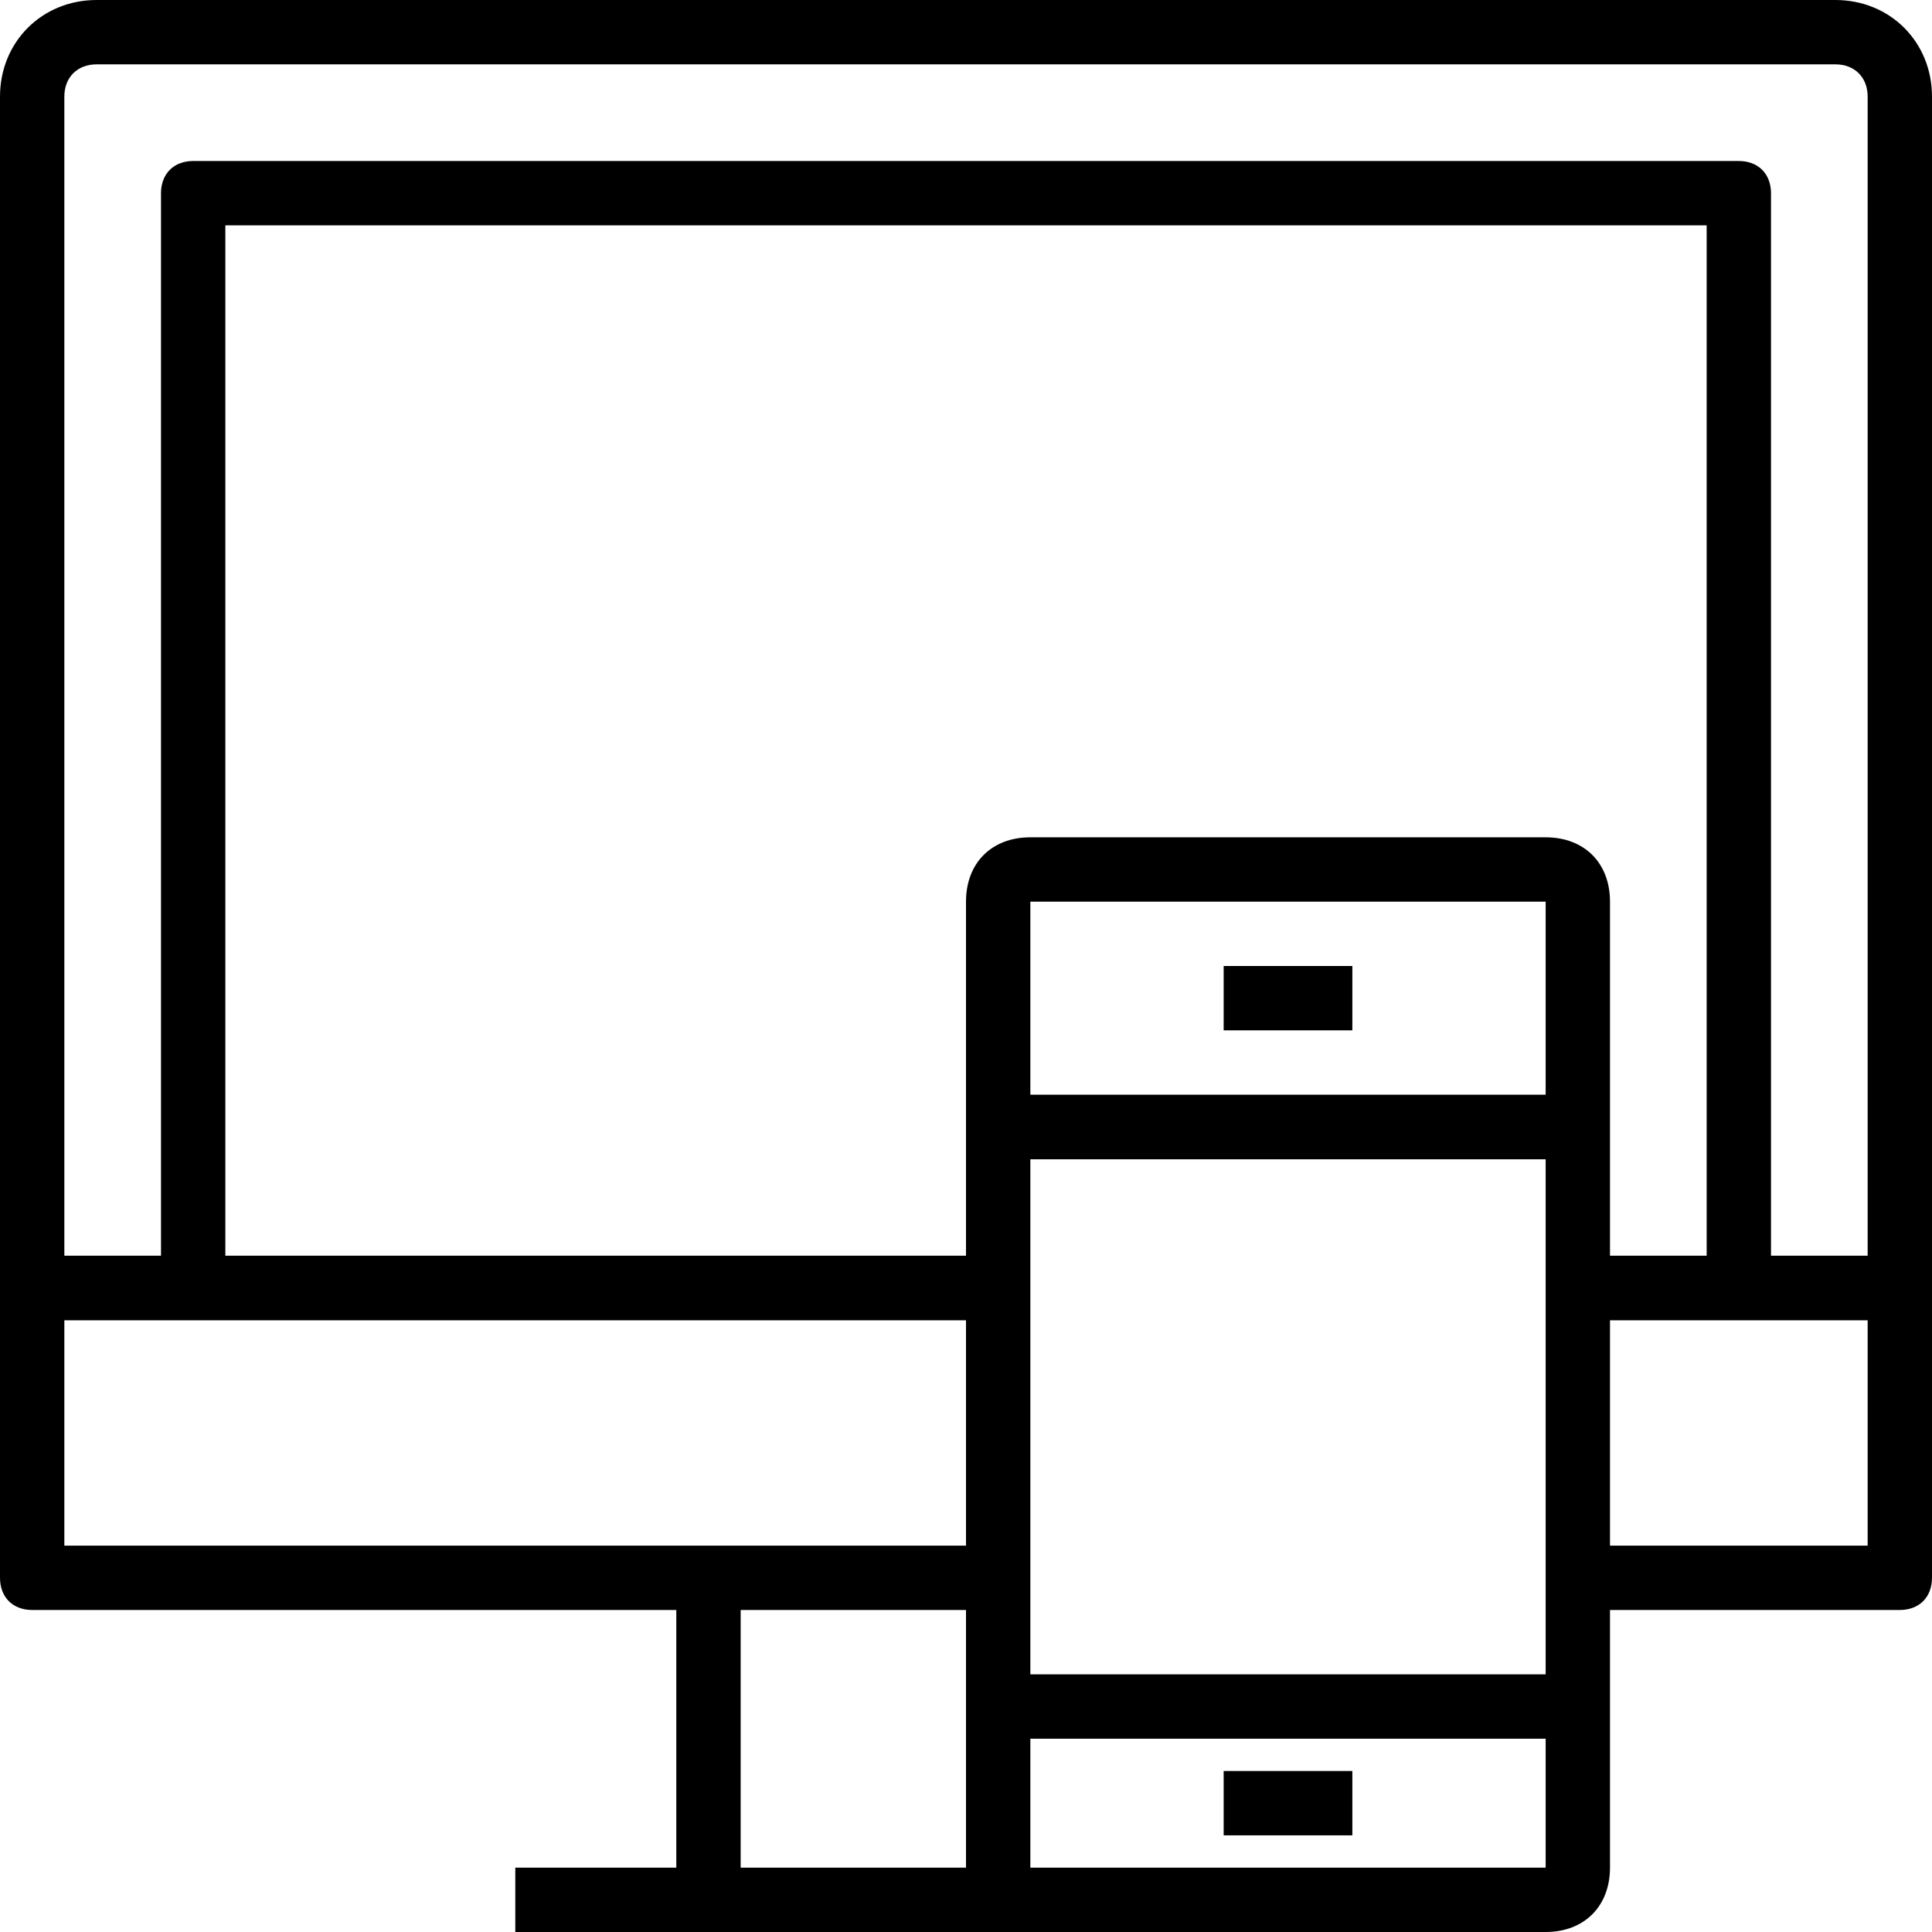
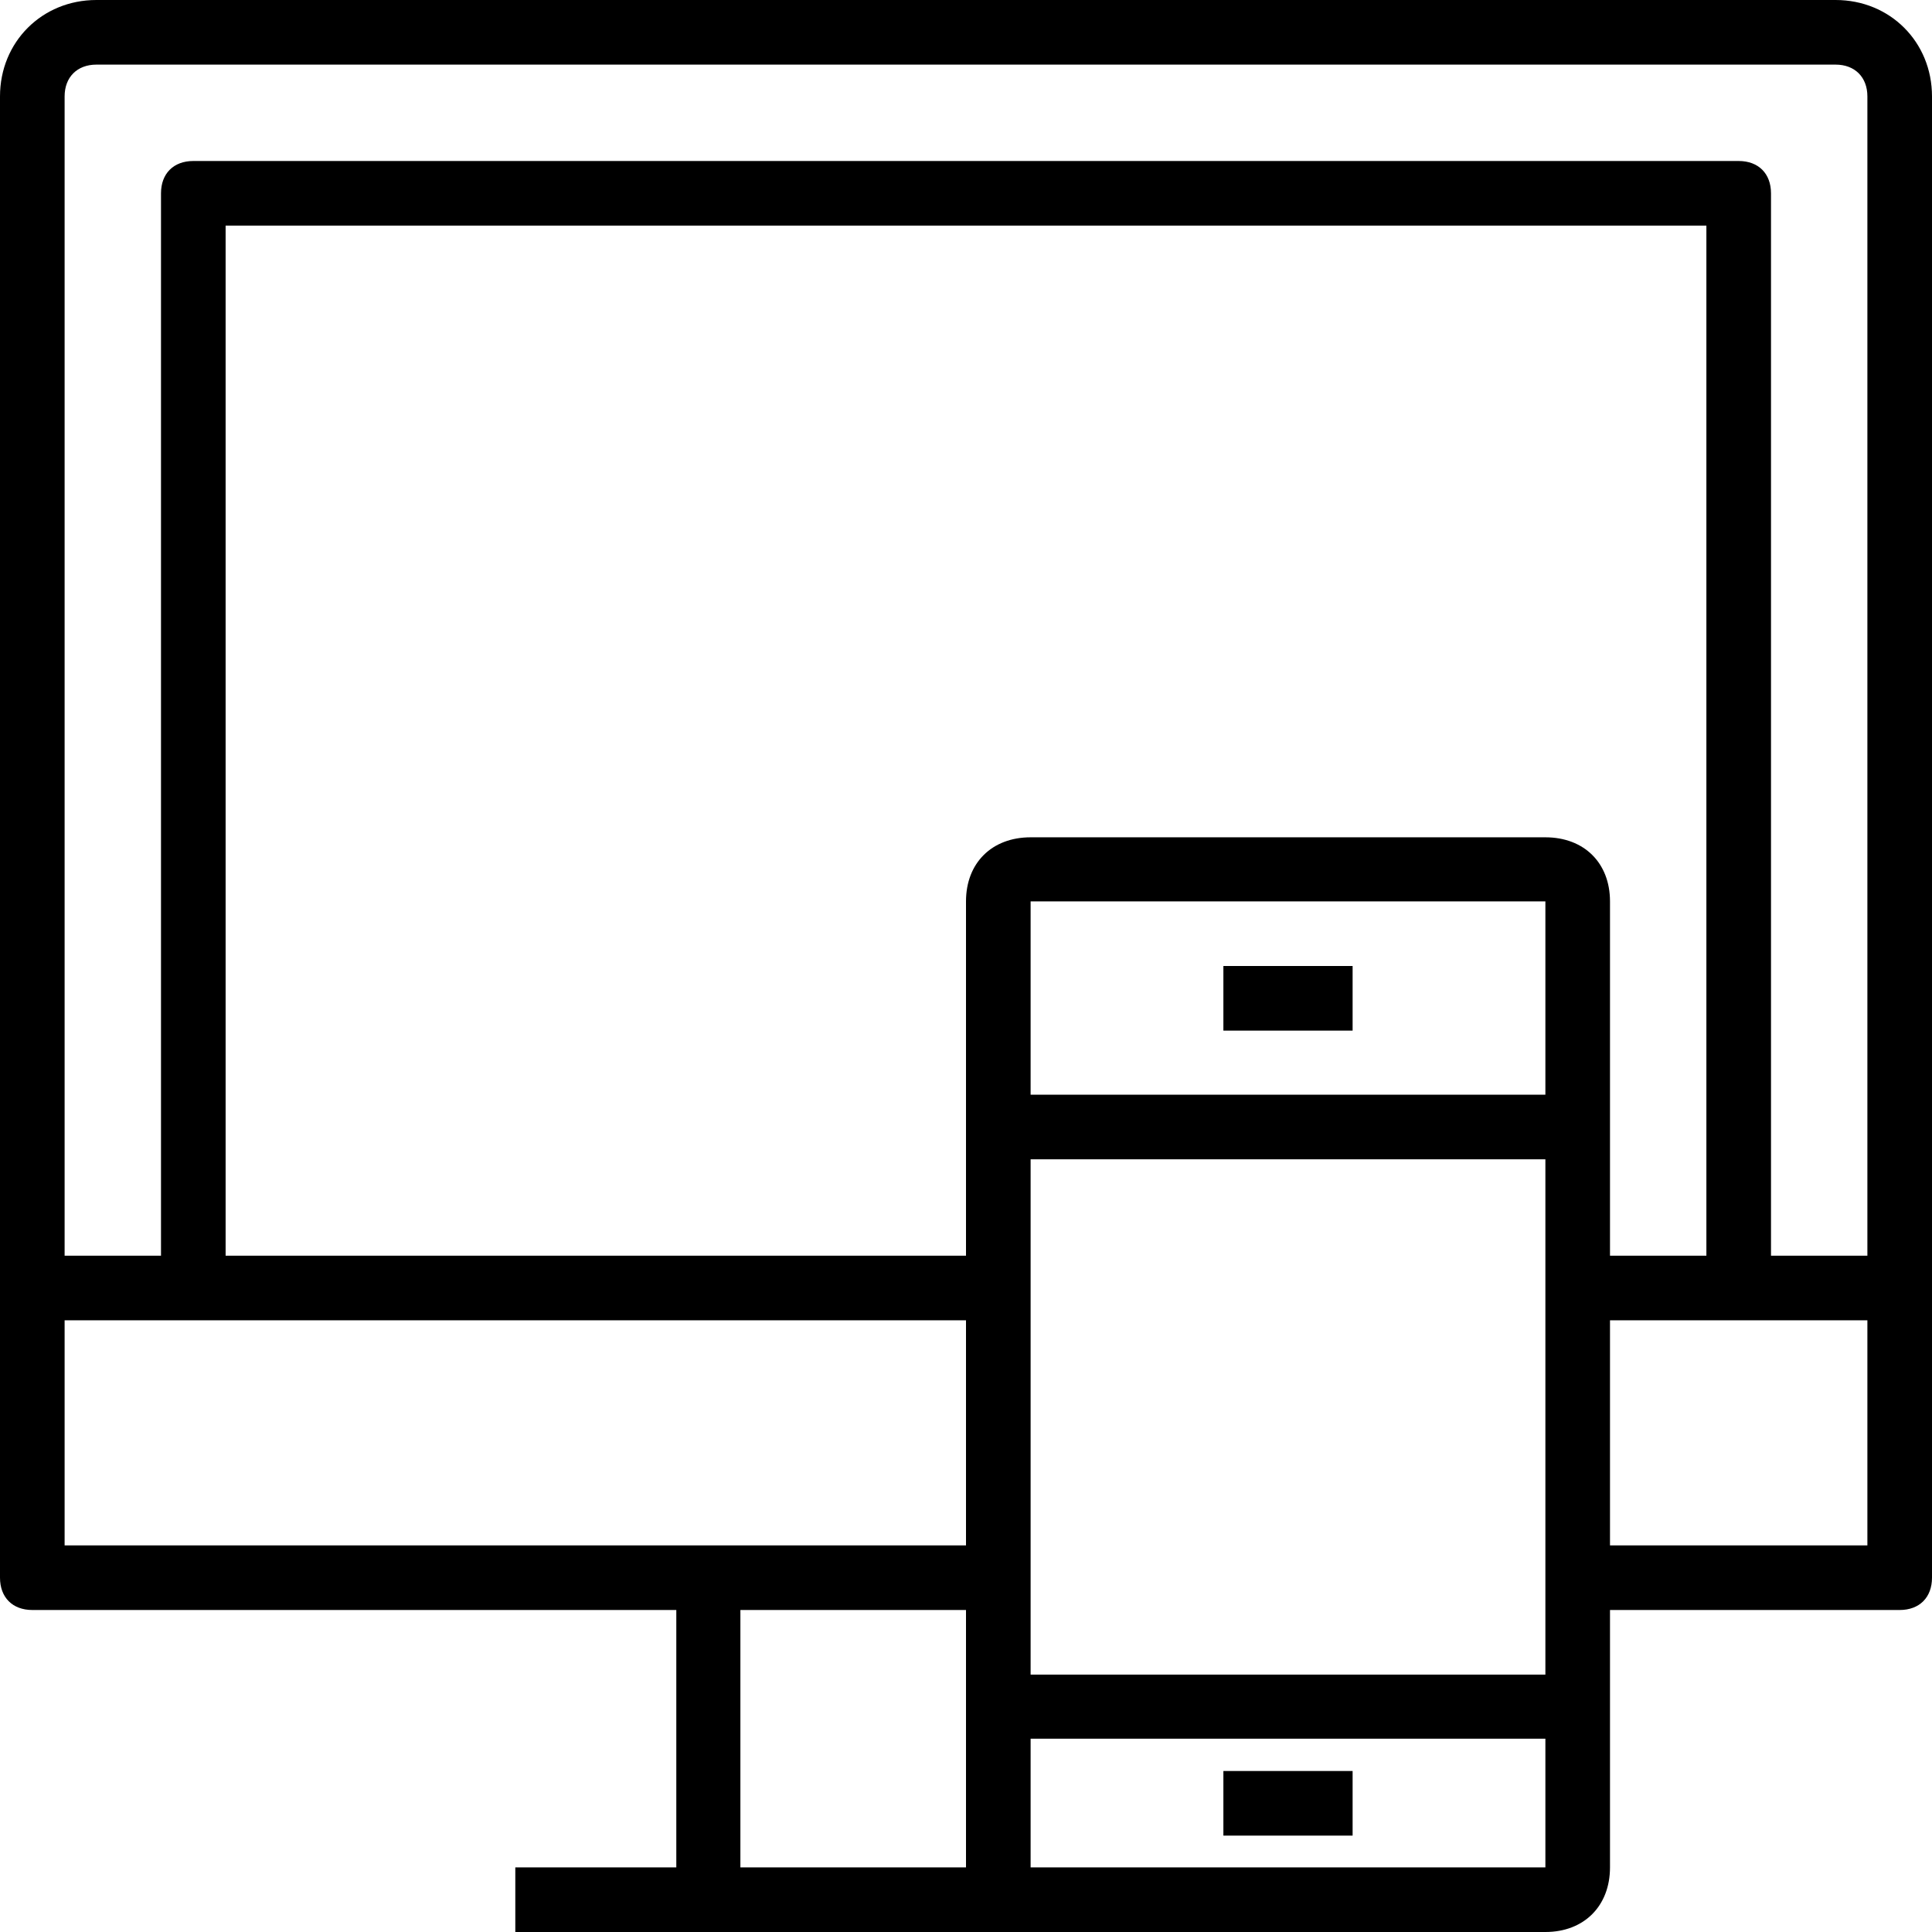
- <svg xmlns="http://www.w3.org/2000/svg" width="48px" height="48px" viewBox="0 0 36 36" version="1.1">
+ <svg xmlns="http://www.w3.org/2000/svg" width="24px" height="24px" viewBox="0 0 18 18" version="1.1">
  <g id="surface1">
-     <path style=" stroke:none;fill-rule:nonzero;fill:rgb(0%,0%,0%);fill-opacity:1;" d="M 34.199 0 L 1.801 0 C 0.781 0 0 0.781 0 1.801 L 0 29.398 C 0 29.762 0.238 30 0.602 30 L 12.602 30 L 12.602 34.801 L 9.602 34.801 L 9.602 36 L 28.801 36 C 29.52 36 30 35.52 30 34.801 L 30 30 L 35.398 30 C 35.762 30 36 29.762 36 29.398 L 36 1.801 C 36 0.781 35.219 0 34.199 0 Z M 1.199 1.801 C 1.199 1.441 1.441 1.199 1.801 1.199 L 34.199 1.199 C 34.559 1.199 34.801 1.441 34.801 1.801 L 34.801 23.398 L 33 23.398 L 33 3.602 C 33 3.238 32.762 3 32.398 3 L 3.602 3 C 3.238 3 3 3.238 3 3.602 L 3 23.398 L 1.199 23.398 Z M 28.801 20.398 L 19.199 20.398 L 19.199 16.801 L 28.801 16.801 Z M 19.199 21.602 L 28.801 21.602 L 28.801 31.199 L 19.199 31.199 Z M 28.801 15.602 L 19.199 15.602 C 18.48 15.602 18 16.078 18 16.801 L 18 23.398 L 4.199 23.398 L 4.199 4.199 L 31.801 4.199 L 31.801 23.398 L 30 23.398 L 30 16.801 C 30 16.078 29.52 15.602 28.801 15.602 Z M 1.199 24.602 L 18 24.602 L 18 28.801 L 1.199 28.801 Z M 13.801 34.801 L 13.801 30 L 18 30 L 18 34.801 Z M 19.199 34.801 L 19.199 32.398 L 28.801 32.398 L 28.801 34.801 Z M 30 28.801 L 30 24.602 L 34.801 24.602 L 34.801 28.801 Z M 30 28.801 " />
-     <path style=" stroke:none;fill-rule:nonzero;fill:rgb(0%,0%,0%);fill-opacity:1;" d="M 22.801 18 L 25.199 18 L 25.199 19.199 L 22.801 19.199 Z M 22.801 18 " />
-     <path style=" stroke:none;fill-rule:nonzero;fill:rgb(0%,0%,0%);fill-opacity:1;" d="M 22.801 33 L 25.199 33 L 25.199 34.199 L 22.801 34.199 Z M 22.801 33 " />
+     <path style=" stroke:none;fill-rule:nonzero;fill:rgb(0%,0%,0%);fill-opacity:1;" d="M 17.102 0 L 0.898 0 C 0.391 0 0 0.391 0 0.898 L 0 14.699 C 0 14.883 0.117 15 0.301 15 L 6.301 15 L 6.301 17.398 L 4.801 17.398 L 4.801 18 L 14.398 18 C 14.758 18 15 17.758 15 17.398 L 15 15 L 17.699 15 C 17.883 15 18 14.883 18 14.699 L 18 0.898 C 18 0.391 17.609 0 17.102 0 Z M 0.602 0.898 C 0.602 0.719 0.719 0.602 0.898 0.602 L 17.102 0.602 C 17.281 0.602 17.398 0.719 17.398 0.898 L 17.398 11.699 L 16.5 11.699 L 16.5 1.801 C 16.5 1.617 16.383 1.5 16.199 1.5 L 1.801 1.5 C 1.617 1.5 1.5 1.617 1.5 1.801 L 1.5 11.699 L 0.602 11.699 Z M 14.398 10.199 L 9.602 10.199 L 9.602 8.398 L 14.398 8.398 Z M 9.602 10.801 L 14.398 10.801 L 14.398 15.602 L 9.602 15.602 Z M 14.398 7.801 L 9.602 7.801 C 9.242 7.801 9 8.039 9 8.398 L 9 11.699 L 2.102 11.699 L 2.102 2.102 L 15.898 2.102 L 15.898 11.699 L 15 11.699 L 15 8.398 C 15 8.039 14.758 7.801 14.398 7.801 Z M 0.602 12.301 L 9 12.301 L 9 14.398 L 0.602 14.398 Z M 6.898 17.398 L 6.898 15 L 9 15 L 9 17.398 Z M 9.602 17.398 L 9.602 16.199 L 14.398 16.199 L 14.398 17.398 Z M 15 14.398 L 15 12.301 L 17.398 12.301 L 17.398 14.398 Z M 15 14.398 " />
+     <path style=" stroke:none;fill-rule:nonzero;fill:rgb(0%,0%,0%);fill-opacity:1;" d="M 11.398 9 L 12.602 9 L 12.602 9.602 L 11.398 9.602 Z M 11.398 9 " />
+     <path style=" stroke:none;fill-rule:nonzero;fill:rgb(0%,0%,0%);fill-opacity:1;" d="M 11.398 16.5 L 12.602 16.5 L 12.602 17.102 L 11.398 17.102 Z M 11.398 16.5 " />
  </g>
</svg>
